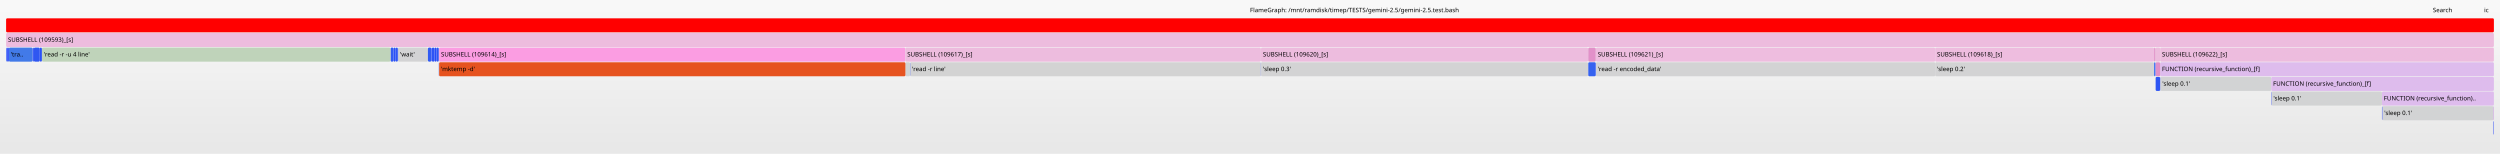
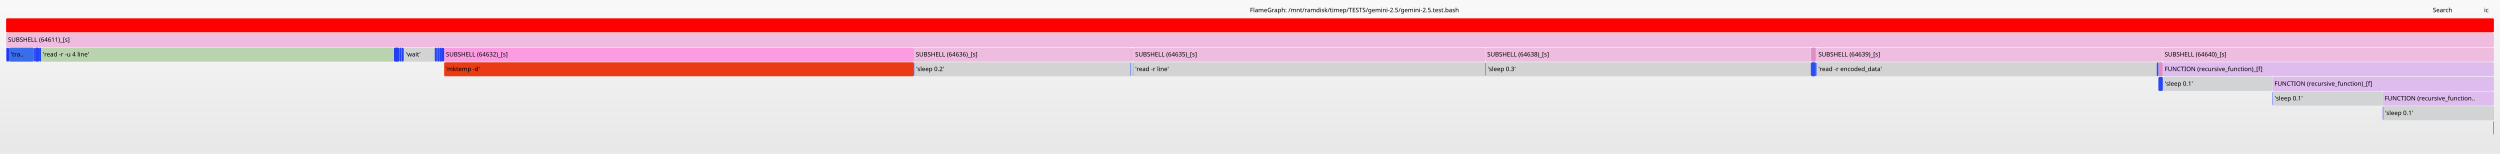
<svg xmlns="http://www.w3.org/2000/svg" version="1.1" width="4096" height="252" viewBox="0 0 4096 252">
  <defs>
    <linearGradient id="background" y1="0" y2="1" x1="0" x2="0">
      <stop stop-color="#f8f8f8" offset="5%" />
      <stop stop-color="#e8e8e8" offset="95%" />
    </linearGradient>
  </defs>
  <style type="text/css">
        text { font-family:Verdana; font-size:10px; fill:rgb(0,0,0); }
        .hide { display:none; }
        .parent { opacity:0.5; }
</style>
  <rect x="0.0" y="0" width="4096.0" height="252.0" fill="url(#background)" />
  <text id="title" x="2048.00" y="20">FlameGraph: /mnt/ramdisk/timep/TESTS/gemini-2.5/gemini-2.5.test.bash</text>
  <text id="details" x="10.00" y="237"> </text>
  <text id="unzoom" x="10.00" y="20" class="hide">Reset Zoom</text>
  <text id="search" x="3986.00" y="20">Search</text>
  <text id="ignorecase" x="4070.00" y="20">ic</text>
  <text id="matched" x="3986.00" y="237"> </text>
  <g id="frames">
    <g>
-       <rect x="53.7" y="78" width="0.1" height="23.0" fill="rgb(23,55,250)" rx="2" ry="2" />
-       <text x="56.66" y="92.5" />
-     </g>
-     <g>
-       <rect x="3902.9" y="174" width="0.1" height="23.0" fill="rgb(22,54,250)" rx="2" ry="2" />
-       <text x="3905.92" y="188.5" />
-     </g>
-     <g>
-       <rect x="3170.6" y="102" width="358.6" height="23.0" fill="rgb(211,211,212)" rx="2" ry="2" />
-       <text x="3173.63" y="116.5">'sleep 0.2'</text>
-     </g>
-     <g>
-       <rect x="3903.3" y="174" width="181.9" height="23.0" fill="rgb(210,211,212)" rx="2" ry="2" />
-       <text x="3906.33" y="188.5">'sleep 0.1'</text>
-     </g>
-     <g>
-       <rect x="3531.5" y="78" width="7.7" height="23.0" fill="rgb(236.532,187.845,221.423)" rx="2" ry="2" />
-       <text x="3534.55" y="92.5" />
-     </g>
-     <g>
-       <rect x="4085.7" y="198" width="0.2" height="23.0" fill="rgb(24,58,250)" rx="2" ry="2" />
-       <text x="4088.72" y="212.5" />
-     </g>
-     <g>
-       <rect x="652.2" y="78" width="48.9" height="23.0" fill="rgb(211,211,212)" rx="2" ry="2" />
-       <text x="655.25" y="92.5">'wait'</text>
-     </g>
-     <g>
-       <rect x="4085.5" y="198" width="0.2" height="23.0" fill="rgb(22,55,250)" rx="2" ry="2" />
-       <text x="4088.48" y="212.5" />
-     </g>
-     <g>
-       <rect x="2614.5" y="78" width="0.3" height="23.0" fill="rgb(224.574,144.359,199.68)" rx="2" ry="2" />
-       <text x="2617.52" y="92.5" />
-     </g>
-     <g>
-       <rect x="1483.4" y="102" width="7.6" height="23.0" fill="rgb(208,211,212)" rx="2" ry="2" />
-       <text x="1486.40" y="116.5" />
-     </g>
-     <g>
-       <rect x="68.6" y="78" width="0.1" height="23.0" fill="rgb(23,55,250)" rx="2" ry="2" />
-       <text x="71.61" y="92.5" />
-     </g>
-     <g>
-       <rect x="644.8" y="78" width="3.4" height="23.0" fill="rgb(43,80,246)" rx="2" ry="2" />
-       <text x="647.79" y="92.5" />
-     </g>
-     <g>
-       <rect x="707.3" y="78" width="0.2" height="23.0" fill="rgb(23,56,250)" rx="2" ry="2" />
-       <text x="710.31" y="92.5" />
-     </g>
-     <g>
-       <rect x="701.1" y="78" width="5.6" height="23.0" fill="rgb(49,91,243)" rx="2" ry="2" />
-       <text x="704.10" y="92.5" />
-     </g>
-     <g>
-       <rect x="719.2" y="102" width="0.2" height="23.0" fill="rgb(25,61,249)" rx="2" ry="2" />
-       <text x="722.24" y="116.5" />
-     </g>
-     <g>
-       <rect x="2065.5" y="102" width="0.2" height="23.0" fill="rgb(23,56,250)" rx="2" ry="2" />
-       <text x="2068.49" y="116.5" />
-     </g>
-     <g>
-       <rect x="3529.2" y="102" width="2.2" height="23.0" fill="rgb(63,116,242)" rx="2" ry="2" />
-       <text x="3532.20" y="116.5" />
-     </g>
-     <g>
-       <rect x="2614.3" y="78" width="0.1" height="23.0" fill="rgb(224.429,143.833,199.416)" rx="2" ry="2" />
-       <text x="2617.26" y="92.5" />
-     </g>
-     <g>
-       <rect x="2601.9" y="102" width="0.4" height="23.0" fill="rgb(23,56,250)" rx="2" ry="2" />
-       <text x="2604.93" y="116.5" />
-     </g>
-     <g>
-       <rect x="3531.5" y="102" width="0.2" height="23.0" fill="rgb(23,57,250)" rx="2" ry="2" />
-       <text x="3534.55" y="116.5" />
-     </g>
-     <g>
-       <rect x="4085.9" y="198" width="0.1" height="23.0" fill="rgb(23,56,250)" rx="2" ry="2" />
+       <rect x="3543.5" y="102" width="542.5" height="23.0" fill="rgb(221.667,188.333,236.667)" rx="2" ry="2" />
+       <text x="3546.55" y="116.5">FUNCTION (recursive_function)_[f]</text>
+     </g>
+     <g>
+       <rect x="3723.9" y="150" width="0.2" height="23.0" fill="rgb(15,38,251)" rx="2" ry="2" />
+       <text x="3726.91" y="164.5" />
+     </g>
+     <g>
+       <rect x="11.2" y="78" width="1.9" height="23.0" fill="rgb(27,52,249)" rx="2" ry="2" />
+       <text x="14.21" y="92.5" />
+     </g>
+     <g>
+       <rect x="64.0" y="78" width="3.4" height="23.0" fill="rgb(37,68,246)" rx="2" ry="2" />
+       <text x="67.00" y="92.5" />
+     </g>
+     <g>
+       <rect x="1497.4" y="78" width="355.0" height="23.0" fill="rgb(236.666,188.332,221.666)" rx="2" ry="2" />
+       <text x="1500.37" y="92.5">SUBSHELL (64636)_[s]</text>
+     </g>
+     <g>
+       <rect x="4085.1" y="174" width="0.9" height="23.0" fill="rgb(203.769,152.537,226.823)" rx="2" ry="2" />
+       <text x="4088.06" y="188.5" />
+     </g>
+     <g>
+       <rect x="3543.8" y="126" width="0.1" height="23.0" fill="rgb(14,36,252)" rx="2" ry="2" />
+       <text x="3546.80" y="140.5" />
+     </g>
+     <g>
+       <rect x="1497.6" y="102" width="0.2" height="23.0" fill="rgb(15,38,251)" rx="2" ry="2" />
+       <text x="1500.59" y="116.5" />
+     </g>
+     <g>
+       <rect x="661.4" y="78" width="0.1" height="23.0" fill="rgb(14,37,251)" rx="2" ry="2" />
+       <text x="664.36" y="92.5" />
+     </g>
+     <g>
+       <rect x="2976.2" y="102" width="557.4" height="23.0" fill="rgb(211,211,212)" rx="2" ry="2" />
+       <text x="2979.23" y="116.5">'read -r encoded_data'</text>
+     </g>
+     <g>
+       <rect x="654.5" y="78" width="3.4" height="23.0" fill="rgb(37,68,246)" rx="2" ry="2" />
+       <text x="657.50" y="92.5" />
+     </g>
+     <g>
+       <rect x="715.9" y="78" width="0.2" height="23.0" fill="rgb(16,41,251)" rx="2" ry="2" />
+       <text x="718.93" y="92.5" />
+     </g>
+     <g>
+       <rect x="67.4" y="78" width="0.1" height="23.0" fill="rgb(14,36,252)" rx="2" ry="2" />
+       <text x="70.42" y="92.5" />
+     </g>
+     <g>
+       <rect x="2976.1" y="102" width="0.1" height="23.0" fill="rgb(15,38,251)" rx="2" ry="2" />
+       <text x="2979.08" y="116.5" />
+     </g>
+     <g>
+       <rect x="57.5" y="78" width="6.5" height="23.0" fill="rgb(36,67,244)" rx="2" ry="2" />
+       <text x="60.45" y="92.5" />
+     </g>
+     <g>
+       <rect x="2975.6" y="78" width="0.3" height="23.0" fill="rgb(223.958,142.121,198.56)" rx="2" ry="2" />
+       <text x="2978.60" y="92.5" />
+     </g>
+     <g>
+       <rect x="4085.4" y="198" width="0.3" height="23.0" fill="rgb(14,37,251)" rx="2" ry="2" />
+       <text x="4088.40" y="212.5" />
+     </g>
+     <g>
+       <rect x="2975.1" y="102" width="0.2" height="23.0" fill="rgb(15,38,251)" rx="2" ry="2" />
+       <text x="2978.07" y="116.5" />
+     </g>
+     <g>
+       <rect x="11.0" y="78" width="0.1" height="23.0" fill="rgb(15,37,251)" rx="2" ry="2" />
+       <text x="13.97" y="92.5" />
+     </g>
+     <g>
+       <rect x="55.6" y="78" width="0.2" height="23.0" fill="rgb(15,38,251)" rx="2" ry="2" />
+       <text x="58.64" y="92.5" />
+     </g>
+     <g>
+       <rect x="1856.1" y="102" width="0.2" height="23.0" fill="rgb(15,38,251)" rx="2" ry="2" />
+       <text x="1859.13" y="116.5" />
+     </g>
+     <g>
+       <rect x="3536.3" y="102" width="7.2" height="23.0" fill="rgb(224.402,141.674,198.903)" rx="2" ry="2" />
+       <text x="3539.35" y="116.5" />
+     </g>
+     <g>
+       <rect x="14.7" y="78" width="40.8" height="23.0" fill="rgb(57,109,233)" rx="2" ry="2" />
+       <text x="17.67" y="92.5">'tra..</text>
+     </g>
+     <g>
+       <rect x="661.7" y="78" width="0.2" height="23.0" fill="rgb(14,37,252)" rx="2" ry="2" />
+       <text x="664.74" y="92.5" />
+     </g>
+     <g>
+       <rect x="720.6" y="78" width="3.5" height="23.0" fill="rgb(37,68,246)" rx="2" ry="2" />
+       <text x="723.60" y="92.5" />
+     </g>
+     <g>
+       <rect x="4085.1" y="198" width="0.3" height="23.0" fill="rgb(15,39,251)" rx="2" ry="2" />
+       <text x="4088.06" y="212.5" />
+     </g>
+     <g>
+       <rect x="2975.9" y="78" width="0.3" height="23.0" fill="rgb(225.413,147.41,201.205)" rx="2" ry="2" />
+       <text x="2978.92" y="92.5" />
+     </g>
+     <g>
+       <rect x="1856.8" y="102" width="0.2" height="23.0" fill="rgb(15,37,251)" rx="2" ry="2" />
+       <text x="1859.84" y="116.5" />
+     </g>
+     <g>
+       <rect x="2976.2" y="78" width="567.3" height="23.0" fill="rgb(237.666,188.664,222.665)" rx="2" ry="2" />
+       <text x="2979.23" y="92.5">SUBSHELL (64639)_[s]</text>
+     </g>
+     <g>
+       <rect x="3904.0" y="150" width="182.0" height="23.0" fill="rgb(221.665,188.329,236.666)" rx="2" ry="2" />
+       <text x="3906.99" y="164.5">FUNCTION (recursive_function..</text>
+     </g>
+     <g>
+       <rect x="1853.0" y="102" width="3.1" height="23.0" fill="rgb(191,210,216)" rx="2" ry="2" />
+       <text x="1855.96" y="116.5" />
+     </g>
+     <g>
+       <rect x="2434.2" y="102" width="0.5" height="23.0" fill="rgb(15,39,251)" rx="2" ry="2" />
+       <text x="2437.16" y="116.5" />
+     </g>
+     <g>
+       <rect x="645.3" y="78" width="9.2" height="23.0" fill="rgb(34,64,242)" rx="2" ry="2" />
+       <text x="648.31" y="92.5" />
+     </g>
+     <g>
+       <rect x="1497.4" y="102" width="0.2" height="23.0" fill="rgb(16,40,251)" rx="2" ry="2" />
+       <text x="1500.37" y="116.5" />
+     </g>
+     <g>
+       <rect x="3536.2" y="102" width="0.1" height="23.0" fill="rgb(15,38,251)" rx="2" ry="2" />
+       <text x="3539.20" y="116.5" />
+     </g>
+     <g>
+       <rect x="2434.7" y="102" width="532.2" height="23.0" fill="rgb(211,211,212)" rx="2" ry="2" />
+       <text x="2437.71" y="116.5">'sleep 0.3'</text>
+     </g>
+     <g>
+       <rect x="1853.0" y="78" width="3.3" height="23.0" fill="rgb(235.335,183.493,219.246)" rx="2" ry="2" />
+       <text x="1855.96" y="92.5" />
+     </g>
+     <g>
+       <rect x="13.1" y="78" width="1.6" height="23.0" fill="rgb(27,51,250)" rx="2" ry="2" />
+       <text x="16.08" y="92.5" />
+     </g>
+     <g>
+       <rect x="2967.2" y="78" width="7.9" height="23.0" fill="rgb(224.992,141.762,199.513)" rx="2" ry="2" />
+       <text x="2970.18" y="92.5" />
+     </g>
+     <g>
+       <rect x="3723.6" y="150" width="0.2" height="23.0" fill="rgb(15,39,251)" rx="2" ry="2" />
+       <text x="3726.57" y="164.5" />
+     </g>
+     <g>
+       <rect x="3543.7" y="126" width="0.1" height="23.0" fill="rgb(15,39,251)" rx="2" ry="2" />
+       <text x="3546.66" y="140.5" />
+     </g>
+     <g>
+       <rect x="1856.3" y="102" width="0.5" height="23.0" fill="rgb(15,38,251)" rx="2" ry="2" />
+       <text x="1859.28" y="116.5" />
+     </g>
+     <g>
+       <rect x="3536.1" y="102" width="0.1" height="23.0" fill="rgb(15,38,251)" rx="2" ry="2" />
+       <text x="3539.06" y="116.5" />
+     </g>
+     <g>
+       <rect x="2966.9" y="78" width="0.3" height="23.0" fill="rgb(223.91,141.946,198.473)" rx="2" ry="2" />
+       <text x="2969.89" y="92.5" />
+     </g>
+     <g>
+       <rect x="55.9" y="78" width="1.4" height="23.0" fill="rgb(28,54,249)" rx="2" ry="2" />
+       <text x="58.90" y="92.5" />
+     </g>
+     <g>
+       <rect x="55.8" y="78" width="0.1" height="23.0" fill="rgb(14,37,252)" rx="2" ry="2" />
+       <text x="58.78" y="92.5" />
+     </g>
+     <g>
+       <rect x="3543.5" y="126" width="0.2" height="23.0" fill="rgb(14,36,252)" rx="2" ry="2" />
+       <text x="3546.55" y="140.5" />
+     </g>
+     <g>
+       <rect x="3543.9" y="126" width="0.2" height="23.0" fill="rgb(15,38,251)" rx="2" ry="2" />
+       <text x="3546.92" y="140.5" />
+     </g>
+     <g>
+       <rect x="1856.3" y="78" width="0.5" height="23.0" fill="rgb(223.926,142.004,198.502)" rx="2" ry="2" />
+       <text x="1859.28" y="92.5" />
+     </g>
+     <g>
+       <rect x="11.1" y="78" width="0.1" height="23.0" fill="rgb(14,36,252)" rx="2" ry="2" />
+       <text x="14.09" y="92.5" />
+     </g>
+     <g>
+       <rect x="661.9" y="78" width="50.3" height="23.0" fill="rgb(211,211,212)" rx="2" ry="2" />
+       <text x="664.87" y="92.5">'wait'</text>
+     </g>
+     <g>
+       <rect x="712.2" y="78" width="3.7" height="23.0" fill="rgb(40,74,245)" rx="2" ry="2" />
+       <text x="715.20" y="92.5" />
+     </g>
+     <g>
+       <rect x="55.5" y="78" width="0.1" height="23.0" fill="rgb(14,37,251)" rx="2" ry="2" />
+       <text x="58.51" y="92.5" />
+     </g>
+     <g>
+       <rect x="661.5" y="78" width="0.1" height="23.0" fill="rgb(15,37,251)" rx="2" ry="2" />
+       <text x="664.49" y="92.5" />
+     </g>
+     <g>
+       <rect x="1498.1" y="102" width="354.3" height="23.0" fill="rgb(211,211,212)" rx="2" ry="2" />
+       <text x="1501.10" y="116.5">'sleep 0.2'</text>
+     </g>
+     <g>
+       <rect x="2967.2" y="102" width="7.9" height="23.0" fill="rgb(42,78,242)" rx="2" ry="2" />
+       <text x="2970.18" y="116.5" />
+     </g>
+     <g>
+       <rect x="727.7" y="78" width="769.7" height="23.0" fill="rgb(251.636,155.198,226.405)" rx="2" ry="2" />
+       <text x="730.66" y="92.5">SUBSHELL (64632)_[s]</text>
+     </g>
+     <g>
+       <rect x="1857.0" y="102" width="576.7" height="23.0" fill="rgb(211,211,212)" rx="2" ry="2" />
+       <text x="1859.98" y="116.5">'read -r line'</text>
+     </g>
+     <g>
+       <rect x="1852.4" y="78" width="0.6" height="23.0" fill="rgb(223.921,141.984,198.492)" rx="2" ry="2" />
+       <text x="1855.44" y="92.5" />
+     </g>
+     <g>
+       <rect x="716.4" y="78" width="4.2" height="23.0" fill="rgb(39,73,245)" rx="2" ry="2" />
+       <text x="719.44" y="92.5" />
+     </g>
+     <g>
+       <rect x="657.9" y="78" width="3.5" height="23.0" fill="rgb(37,68,246)" rx="2" ry="2" />
+       <text x="660.92" y="92.5" />
+     </g>
+     <g>
+       <rect x="2975.3" y="102" width="0.3" height="23.0" fill="rgb(16,41,251)" rx="2" ry="2" />
+       <text x="2978.33" y="116.5" />
+     </g>
+     <g>
+       <rect x="727.5" y="78" width="0.2" height="23.0" fill="rgb(16,40,251)" rx="2" ry="2" />
+       <text x="730.47" y="92.5" />
+     </g>
+     <g>
+       <rect x="1497.8" y="102" width="0.3" height="23.0" fill="rgb(16,41,251)" rx="2" ry="2" />
+       <text x="1500.78" y="116.5" />
+     </g>
+     <g>
+       <rect x="2433.7" y="102" width="0.5" height="23.0" fill="rgb(15,38,251)" rx="2" ry="2" />
+       <text x="2436.65" y="116.5" />
+     </g>
+     <g>
+       <rect x="57.3" y="78" width="0.2" height="23.0" fill="rgb(16,40,251)" rx="2" ry="2" />
+       <text x="60.29" y="92.5" />
+     </g>
+     <g>
+       <rect x="3904.0" y="174" width="0.2" height="23.0" fill="rgb(14,37,252)" rx="2" ry="2" />
+       <text x="3906.99" y="188.5" />
+     </g>
+     <g>
+       <rect x="3723.4" y="126" width="362.6" height="23.0" fill="rgb(221.666,188.332,236.666)" rx="2" ry="2" />
+       <text x="3726.36" y="140.5">FUNCTION (recursive_function)_[f]</text>
+     </g>
+     <g>
+       <rect x="2975.3" y="78" width="0.3" height="23.0" fill="rgb(223.993,142.248,198.624)" rx="2" ry="2" />
+       <text x="2978.33" y="92.5" />
+     </g>
+     <g>
+       <rect x="10.0" y="54" width="4076.0" height="23.0" fill="rgb(236.667,188.333,221.667)" rx="2" ry="2" />
+       <text x="13.00" y="68.5">SUBSHELL (64611)_[s]</text>
+     </g>
+     <g>
+       <rect x="3724.1" y="150" width="179.9" height="23.0" fill="rgb(209,211,212)" rx="2" ry="2" />
+       <text x="3727.05" y="164.5">'sleep 0.1'</text>
+     </g>
+     <g>
+       <rect x="727.7" y="102" width="769.7" height="23.0" fill="rgb(233,60,20)" rx="2" ry="2" />
+       <text x="730.66" y="116.5">'mktemp -d'</text>
+     </g>
+     <g>
+       <rect x="3904.2" y="174" width="0.3" height="23.0" fill="rgb(14,37,251)" rx="2" ry="2" />
+       <text x="3907.22" y="188.5" />
+     </g>
+     <g>
+       <rect x="3904.9" y="174" width="180.2" height="23.0" fill="rgb(209,211,212)" rx="2" ry="2" />
+       <text x="3907.93" y="188.5">'sleep 0.1'</text>
+     </g>
+     <g>
+       <rect x="2966.9" y="102" width="0.3" height="23.0" fill="rgb(15,38,251)" rx="2" ry="2" />
+       <text x="2969.89" y="116.5" />
+     </g>
+     <g>
+       <rect x="3536.3" y="126" width="7.2" height="23.0" fill="rgb(39,71,244)" rx="2" ry="2" />
+       <text x="3539.35" y="140.5" />
+     </g>
+     <g>
+       <rect x="3533.6" y="102" width="2.5" height="23.0" fill="rgb(42,81,246)" rx="2" ry="2" />
+       <text x="3536.55" y="116.5" />
+     </g>
+     <g>
+       <rect x="3544.1" y="126" width="179.3" height="23.0" fill="rgb(210,211,212)" rx="2" ry="2" />
+       <text x="3547.06" y="140.5">'sleep 0.1'</text>
+     </g>
+     <g>
+       <rect x="2975.9" y="102" width="0.2" height="23.0" fill="rgb(15,38,251)" rx="2" ry="2" />
+       <text x="2978.92" y="116.5" />
+     </g>
+     <g>
+       <rect x="2975.6" y="102" width="0.3" height="23.0" fill="rgb(16,40,251)" rx="2" ry="2" />
+       <text x="2978.60" y="116.5" />
+     </g>
+     <g>
+       <rect x="4085.7" y="198" width="0.2" height="23.0" fill="rgb(14,36,252)" rx="2" ry="2" />
+       <text x="4088.73" y="212.5" />
+     </g>
+     <g>
+       <rect x="3723.4" y="150" width="0.2" height="23.0" fill="rgb(14,37,252)" rx="2" ry="2" />
+       <text x="3726.36" y="164.5" />
+     </g>
+     <g>
+       <rect x="10.0" y="78" width="0.1" height="23.0" fill="rgb(14,35,252)" rx="2" ry="2" />
+       <text x="13.00" y="92.5" />
+     </g>
+     <g>
+       <rect x="1856.8" y="78" width="576.9" height="23.0" fill="rgb(236.667,188.333,221.667)" rx="2" ry="2" />
+       <text x="1859.84" y="92.5">SUBSHELL (64635)_[s]</text>
+     </g>
+     <g>
+       <rect x="3904.7" y="174" width="0.2" height="23.0" fill="rgb(13,34,252)" rx="2" ry="2" />
+       <text x="3907.70" y="188.5" />
+     </g>
+     <g>
+       <rect x="4085.9" y="198" width="0.1" height="23.0" fill="rgb(15,37,251)" rx="2" ry="2" />
      <text x="4088.85" y="212.5" />
    </g>
    <g>
-       <rect x="719.0" y="102" width="0.2" height="23.0" fill="rgb(26,62,249)" rx="2" ry="2" />
-       <text x="721.97" y="116.5" />
-     </g>
-     <g>
-       <rect x="2614.4" y="78" width="0.1" height="23.0" fill="rgb(224.432,143.845,199.422)" rx="2" ry="2" />
-       <text x="2617.40" y="92.5" />
-     </g>
-     <g>
-       <rect x="2065.7" y="102" width="0.2" height="23.0" fill="rgb(23,56,250)" rx="2" ry="2" />
-       <text x="2068.75" y="116.5" />
-     </g>
-     <g>
-       <rect x="3170.6" y="78" width="358.6" height="23.0" fill="rgb(237.626,188.512,222.591)" rx="2" ry="2" />
-       <text x="3173.63" y="92.5">SUBSHELL (109618)_[s]</text>
-     </g>
-     <g>
-       <rect x="639.8" y="78" width="5.0" height="23.0" fill="rgb(50,91,243)" rx="2" ry="2" />
-       <text x="642.79" y="92.5" />
-     </g>
-     <g>
-       <rect x="53.4" y="78" width="0.1" height="23.0" fill="rgb(25,60,249)" rx="2" ry="2" />
-       <text x="56.39" y="92.5" />
-     </g>
-     <g>
-       <rect x="3902.6" y="174" width="0.3" height="23.0" fill="rgb(24,58,250)" rx="2" ry="2" />
-       <text x="3905.59" y="188.5" />
-     </g>
-     <g>
-       <rect x="719.5" y="78" width="763.9" height="23.0" fill="rgb(251.161,157.38,226.482)" rx="2" ry="2" />
-       <text x="722.53" y="92.5">SUBSHELL (109614)_[s]</text>
-     </g>
-     <g>
-       <rect x="10.1" y="78" width="0.8" height="23.0" fill="rgb(50,104,244)" rx="2" ry="2" />
+       <rect x="716.3" y="78" width="0.1" height="23.0" fill="rgb(14,37,252)" rx="2" ry="2" />
+       <text x="719.32" y="92.5" />
+     </g>
+     <g>
+       <rect x="1852.4" y="102" width="0.6" height="23.0" fill="rgb(15,38,251)" rx="2" ry="2" />
+       <text x="1855.44" y="116.5" />
+     </g>
+     <g>
+       <rect x="724.1" y="78" width="3.4" height="23.0" fill="rgb(33,62,248)" rx="2" ry="2" />
+       <text x="727.06" y="92.5" />
+     </g>
+     <g>
+       <rect x="2975.1" y="78" width="0.2" height="23.0" fill="rgb(223.903,141.92,198.46)" rx="2" ry="2" />
+       <text x="2978.07" y="92.5" />
+     </g>
+     <g>
+       <rect x="2433.7" y="78" width="533.2" height="23.0" fill="rgb(236.666,188.331,221.665)" rx="2" ry="2" />
+       <text x="2436.65" y="92.5">SUBSHELL (64638)_[s]</text>
+     </g>
+     <g>
+       <rect x="3723.8" y="150" width="0.1" height="23.0" fill="rgb(14,37,251)" rx="2" ry="2" />
+       <text x="3726.80" y="164.5" />
+     </g>
+     <g>
+       <rect x="3543.5" y="78" width="542.5" height="23.0" fill="rgb(236.667,188.333,221.667)" rx="2" ry="2" />
+       <text x="3546.55" y="92.5">SUBSHELL (64640)_[s]</text>
+     </g>
+     <g>
+       <rect x="3904.5" y="174" width="0.2" height="23.0" fill="rgb(15,38,251)" rx="2" ry="2" />
+       <text x="3907.46" y="188.5" />
+     </g>
+     <g>
+       <rect x="661.6" y="78" width="0.1" height="23.0" fill="rgb(14,37,251)" rx="2" ry="2" />
+       <text x="664.62" y="92.5" />
+     </g>
+     <g>
+       <rect x="10.1" y="78" width="0.9" height="23.0" fill="rgb(38,74,247)" rx="2" ry="2" />
      <text x="13.12" y="92.5" />
    </g>
    <g>
-       <rect x="3902.6" y="150" width="183.4" height="23.0" fill="rgb(221.665,188.329,236.665)" rx="2" ry="2" />
-       <text x="3905.59" y="164.5">FUNCTION (recursive_function)..</text>
-     </g>
-     <g>
-       <rect x="2065.5" y="78" width="0.4" height="23.0" fill="rgb(225.691,148.42,201.71)" rx="2" ry="2" />
-       <text x="2068.49" y="92.5" />
-     </g>
-     <g>
-       <rect x="3721.7" y="150" width="180.9" height="23.0" fill="rgb(210,211,212)" rx="2" ry="2" />
-       <text x="3724.72" y="164.5">'sleep 0.1'</text>
-     </g>
-     <g>
-       <rect x="1483.4" y="78" width="582.1" height="23.0" fill="rgb(237,188.333,222)" rx="2" ry="2" />
-       <text x="1486.40" y="92.5">SUBSHELL (109617)_[s]</text>
-     </g>
-     <g>
-       <rect x="718.8" y="78" width="0.2" height="23.0" fill="rgb(25,60,249)" rx="2" ry="2" />
-       <text x="721.76" y="92.5" />
-     </g>
-     <g>
-       <rect x="2614.8" y="78" width="555.8" height="23.0" fill="rgb(237.666,188.666,222.666)" rx="2" ry="2" />
-       <text x="2617.76" y="92.5">SUBSHELL (109621)_[s]</text>
-     </g>
-     <g>
-       <rect x="2066.0" y="102" width="0.2" height="23.0" fill="rgb(23,56,250)" rx="2" ry="2" />
-       <text x="2069.03" y="116.5" />
-     </g>
-     <g>
-       <rect x="2602.3" y="102" width="12.0" height="23.0" fill="rgb(53,98,239)" rx="2" ry="2" />
-       <text x="2605.29" y="116.5" />
-     </g>
-     <g>
-       <rect x="719.4" y="102" width="0.1" height="23.0" fill="rgb(23,57,250)" rx="2" ry="2" />
-       <text x="722.39" y="116.5" />
-     </g>
-     <g>
-       <rect x="719.5" y="102" width="763.9" height="23.0" fill="rgb(230,83,31)" rx="2" ry="2" />
-       <text x="722.53" y="116.5">'mktemp -d'</text>
-     </g>
-     <g>
-       <rect x="652.0" y="78" width="0.1" height="23.0" fill="rgb(23,56,250)" rx="2" ry="2" />
-       <text x="654.99" y="92.5" />
-     </g>
-     <g>
-       <rect x="2065.9" y="102" width="0.1" height="23.0" fill="rgb(24,59,249)" rx="2" ry="2" />
-       <text x="2068.89" y="116.5" />
-     </g>
-     <g>
-       <rect x="3539.2" y="126" width="0.1" height="23.0" fill="rgb(22,54,250)" rx="2" ry="2" />
-       <text x="3542.17" y="140.5" />
-     </g>
-     <g>
-       <rect x="2066.2" y="78" width="535.7" height="23.0" fill="rgb(236.667,188.333,221.667)" rx="2" ry="2" />
-       <text x="2069.18" y="92.5">SUBSHELL (109620)_[s]</text>
-     </g>
-     <g>
-       <rect x="68.7" y="78" width="571.1" height="23.0" fill="rgb(191,211,186)" rx="2" ry="2" />
-       <text x="71.74" y="92.5">'read -r -u 4 line'</text>
-     </g>
-     <g>
-       <rect x="706.7" y="78" width="0.2" height="23.0" fill="rgb(23,56,250)" rx="2" ry="2" />
-       <text x="709.71" y="92.5" />
-     </g>
-     <g>
-       <rect x="2601.9" y="78" width="0.4" height="23.0" fill="rgb(224.457,143.933,199.467)" rx="2" ry="2" />
-       <text x="2604.93" y="92.5" />
-     </g>
-     <g>
-       <rect x="2614.3" y="102" width="0.1" height="23.0" fill="rgb(23,55,250)" rx="2" ry="2" />
-       <text x="2617.26" y="116.5" />
-     </g>
-     <g>
-       <rect x="719.0" y="78" width="0.5" height="23.0" fill="rgb(227.221,153.985,204.493)" rx="2" ry="2" />
-       <text x="721.97" y="92.5" />
-     </g>
-     <g>
-       <rect x="3539.2" y="102" width="546.8" height="23.0" fill="rgb(221.667,188.333,236.667)" rx="2" ry="2" />
-       <text x="3542.17" y="116.5">FUNCTION (recursive_function)_[f]</text>
-     </g>
-     <g>
-       <rect x="652.1" y="78" width="0.1" height="23.0" fill="rgb(23,56,250)" rx="2" ry="2" />
-       <text x="655.12" y="92.5" />
-     </g>
-     <g>
-       <rect x="648.2" y="78" width="3.5" height="23.0" fill="rgb(46,86,244)" rx="2" ry="2" />
-       <text x="651.25" y="92.5" />
-     </g>
-     <g>
-       <rect x="3539.5" y="126" width="0.2" height="23.0" fill="rgb(23,57,250)" rx="2" ry="2" />
-       <text x="3542.54" y="140.5" />
-     </g>
-     <g>
-       <rect x="2066.2" y="102" width="0.1" height="23.0" fill="rgb(24,57,250)" rx="2" ry="2" />
-       <text x="2069.18" y="116.5" />
-     </g>
-     <g>
-       <rect x="3539.3" y="126" width="0.1" height="23.0" fill="rgb(22,55,250)" rx="2" ry="2" />
-       <text x="3542.29" y="140.5" />
-     </g>
-     <g>
-       <rect x="2065.9" y="78" width="0.1" height="23.0" fill="rgb(224.53,144.201,199.601)" rx="2" ry="2" />
-       <text x="2068.89" y="92.5" />
-     </g>
-     <g>
-       <rect x="3539.4" y="126" width="0.1" height="23.0" fill="rgb(24,58,250)" rx="2" ry="2" />
-       <text x="3542.41" y="140.5" />
-     </g>
-     <g>
-       <rect x="3531.8" y="126" width="7.4" height="23.0" fill="rgb(46,85,243)" rx="2" ry="2" />
-       <text x="3534.83" y="140.5" />
-     </g>
-     <g>
-       <rect x="3531.7" y="102" width="0.1" height="23.0" fill="rgb(23,57,250)" rx="2" ry="2" />
-       <text x="3534.70" y="116.5" />
-     </g>
-     <g>
-       <rect x="53.8" y="78" width="1.6" height="23.0" fill="rgb(28,67,249)" rx="2" ry="2" />
-       <text x="56.79" y="92.5" />
-     </g>
-     <g>
-       <rect x="3539.2" y="78" width="546.8" height="23.0" fill="rgb(236.667,188.333,221.667)" rx="2" ry="2" />
-       <text x="3542.17" y="92.5">SUBSHELL (109622)_[s]</text>
-     </g>
-     <g>
-       <rect x="3531.4" y="78" width="0.1" height="23.0" fill="rgb(224.452,143.916,199.458)" rx="2" ry="2" />
-       <text x="3534.40" y="92.5" />
-     </g>
-     <g>
-       <rect x="3721.3" y="150" width="0.2" height="23.0" fill="rgb(22,55,250)" rx="2" ry="2" />
-       <text x="3724.33" y="164.5" />
-     </g>
-     <g>
-       <rect x="2614.5" y="102" width="0.3" height="23.0" fill="rgb(25,60,249)" rx="2" ry="2" />
-       <text x="2617.52" y="116.5" />
-     </g>
-     <g>
-       <rect x="3531.8" y="102" width="7.4" height="23.0" fill="rgb(224.914,143.572,199.843)" rx="2" ry="2" />
-       <text x="3534.83" y="116.5" />
-     </g>
-     <g>
-       <rect x="3539.7" y="126" width="181.5" height="23.0" fill="rgb(210,211,212)" rx="2" ry="2" />
-       <text x="3542.68" y="140.5">'sleep 0.1'</text>
-     </g>
-     <g>
-       <rect x="3531.4" y="102" width="0.1" height="23.0" fill="rgb(23,56,250)" rx="2" ry="2" />
-       <text x="3534.40" y="116.5" />
-     </g>
-     <g>
-       <rect x="4085.2" y="198" width="0.3" height="23.0" fill="rgb(22,54,250)" rx="2" ry="2" />
-       <text x="4088.25" y="212.5" />
-     </g>
-     <g>
-       <rect x="55.4" y="78" width="0.1" height="23.0" fill="rgb(23,55,250)" rx="2" ry="2" />
-       <text x="58.36" y="92.5" />
-     </g>
-     <g>
-       <rect x="2614.4" y="102" width="0.1" height="23.0" fill="rgb(23,56,250)" rx="2" ry="2" />
-       <text x="2617.40" y="116.5" />
-     </g>
-     <g>
-       <rect x="3529.2" y="78" width="2.2" height="23.0" fill="rgb(226.516,151.422,203.211)" rx="2" ry="2" />
-       <text x="3532.20" y="92.5" />
-     </g>
-     <g>
-       <rect x="3903.0" y="174" width="0.2" height="23.0" fill="rgb(25,60,249)" rx="2" ry="2" />
-       <text x="3906.05" y="188.5" />
-     </g>
-     <g>
-       <rect x="11.1" y="78" width="1.7" height="23.0" fill="rgb(36,70,248)" rx="2" ry="2" />
-       <text x="14.13" y="92.5" />
-     </g>
-     <g>
-       <rect x="55.5" y="78" width="9.7" height="23.0" fill="rgb(47,87,241)" rx="2" ry="2" />
-       <text x="58.49" y="92.5" />
-     </g>
-     <g>
-       <rect x="711.8" y="78" width="3.5" height="23.0" fill="rgb(38,75,247)" rx="2" ry="2" />
-       <text x="714.83" y="92.5" />
-     </g>
-     <g>
-       <rect x="14.5" y="78" width="38.9" height="23.0" fill="rgb(66,122,232)" rx="2" ry="2" />
-       <text x="17.46" y="92.5">'tra..</text>
-     </g>
-     <g>
-       <rect x="3721.6" y="150" width="0.1" height="23.0" fill="rgb(24,57,250)" rx="2" ry="2" />
-       <text x="3724.57" y="164.5" />
-     </g>
-     <g>
-       <rect x="3721.5" y="150" width="0.1" height="23.0" fill="rgb(22,55,250)" rx="2" ry="2" />
-       <text x="3724.45" y="164.5" />
-     </g>
-     <g>
-       <rect x="3903.2" y="174" width="0.1" height="23.0" fill="rgb(23,56,250)" rx="2" ry="2" />
-       <text x="3906.19" y="188.5" />
-     </g>
-     <g>
-       <rect x="651.9" y="78" width="0.1" height="23.0" fill="rgb(23,56,250)" rx="2" ry="2" />
-       <text x="654.86" y="92.5" />
-     </g>
-     <g>
-       <rect x="2602.3" y="78" width="12.0" height="23.0" fill="rgb(225.612,144.657,200.66)" rx="2" ry="2" />
-       <text x="2605.29" y="92.5" />
-     </g>
-     <g>
-       <rect x="706.9" y="78" width="0.4" height="23.0" fill="rgb(26,62,249)" rx="2" ry="2" />
-       <text x="709.94" y="92.5" />
-     </g>
-     <g>
-       <rect x="10.0" y="78" width="0.1" height="23.0" fill="rgb(23,55,250)" rx="2" ry="2" />
-       <text x="13.00" y="92.5" />
-     </g>
-     <g>
-       <rect x="10.9" y="78" width="0.1" height="23.0" fill="rgb(22,54,250)" rx="2" ry="2" />
-       <text x="13.90" y="92.5" />
-     </g>
-     <g>
-       <rect x="3721.2" y="126" width="364.8" height="23.0" fill="rgb(221.667,188.333,236.667)" rx="2" ry="2" />
-       <text x="3724.20" y="140.5">FUNCTION (recursive_function)_[f]</text>
-     </g>
-     <g>
-       <rect x="10.0" y="54" width="4076.0" height="23.0" fill="rgb(236.667,188.333,221.667)" rx="2" ry="2" />
-       <text x="13.00" y="68.5">SUBSHELL (109593)_[s]</text>
+       <rect x="716.1" y="78" width="0.2" height="23.0" fill="rgb(17,42,251)" rx="2" ry="2" />
+       <text x="719.08" y="92.5" />
+     </g>
+     <g>
+       <rect x="67.5" y="78" width="577.8" height="23.0" fill="rgb(184,211,174)" rx="2" ry="2" />
+       <text x="70.55" y="92.5">'read -r -u 4 line'</text>
    </g>
    <g>
      <rect x="10.0" y="30" width="4076.0" height="23.0" fill="rgb(255,0,0)" rx="2" ry="2" />
      <text x="13.00" y="44.5" />
    </g>
-     <g>
-       <rect x="65.2" y="78" width="3.4" height="23.0" fill="rgb(43,81,246)" rx="2" ry="2" />
-       <text x="68.15" y="92.5" />
-     </g>
-     <g>
-       <rect x="1491.3" y="102" width="574.2" height="23.0" fill="rgb(211,211,211)" rx="2" ry="2" />
-       <text x="1494.30" y="116.5">'read -r line'</text>
-     </g>
-     <g>
-       <rect x="2614.8" y="102" width="555.8" height="23.0" fill="rgb(211,211,212)" rx="2" ry="2" />
-       <text x="2617.76" y="116.5">'read -r encoded_data'</text>
-     </g>
-     <g>
-       <rect x="53.5" y="78" width="0.2" height="23.0" fill="rgb(23,55,250)" rx="2" ry="2" />
-       <text x="56.53" y="92.5" />
-     </g>
-     <g>
-       <rect x="1491.0" y="102" width="0.2" height="23.0" fill="rgb(23,55,250)" rx="2" ry="2" />
-       <text x="1494.04" y="116.5" />
-     </g>
-     <g>
-       <rect x="707.5" y="78" width="4.3" height="23.0" fill="rgb(45,84,245)" rx="2" ry="2" />
-       <text x="710.51" y="92.5" />
-     </g>
-     <g>
-       <rect x="12.8" y="78" width="1.7" height="23.0" fill="rgb(35,69,248)" rx="2" ry="2" />
-       <text x="15.84" y="92.5" />
-     </g>
-     <g>
-       <rect x="1491.2" y="102" width="0.1" height="23.0" fill="rgb(22,54,250)" rx="2" ry="2" />
-       <text x="1494.18" y="116.5" />
-     </g>
-     <g>
-       <rect x="11.0" y="78" width="0.1" height="23.0" fill="rgb(23,55,250)" rx="2" ry="2" />
-       <text x="14.01" y="92.5" />
-     </g>
-     <g>
-       <rect x="2066.3" y="102" width="535.6" height="23.0" fill="rgb(211,211,212)" rx="2" ry="2" />
-       <text x="2069.32" y="116.5">'sleep 0.3'</text>
-     </g>
-     <g>
-       <rect x="715.3" y="78" width="3.5" height="23.0" fill="rgb(46,86,244)" rx="2" ry="2" />
-       <text x="718.28" y="92.5" />
-     </g>
-     <g>
-       <rect x="2066.0" y="78" width="0.2" height="23.0" fill="rgb(224.456,143.93,199.465)" rx="2" ry="2" />
-       <text x="2069.03" y="92.5" />
-     </g>
-     <g>
-       <rect x="3721.2" y="150" width="0.1" height="23.0" fill="rgb(22,54,250)" rx="2" ry="2" />
-       <text x="3724.20" y="164.5" />
-     </g>
-     <g>
-       <rect x="4085.2" y="174" width="0.8" height="23.0" fill="rgb(207.435,159.87,228.839)" rx="2" ry="2" />
-       <text x="4088.25" y="188.5" />
-     </g>
-     <g>
-       <rect x="651.7" y="78" width="0.2" height="23.0" fill="rgb(23,56,250)" rx="2" ry="2" />
-       <text x="654.73" y="92.5" />
-     </g>
  </g>
</svg>
